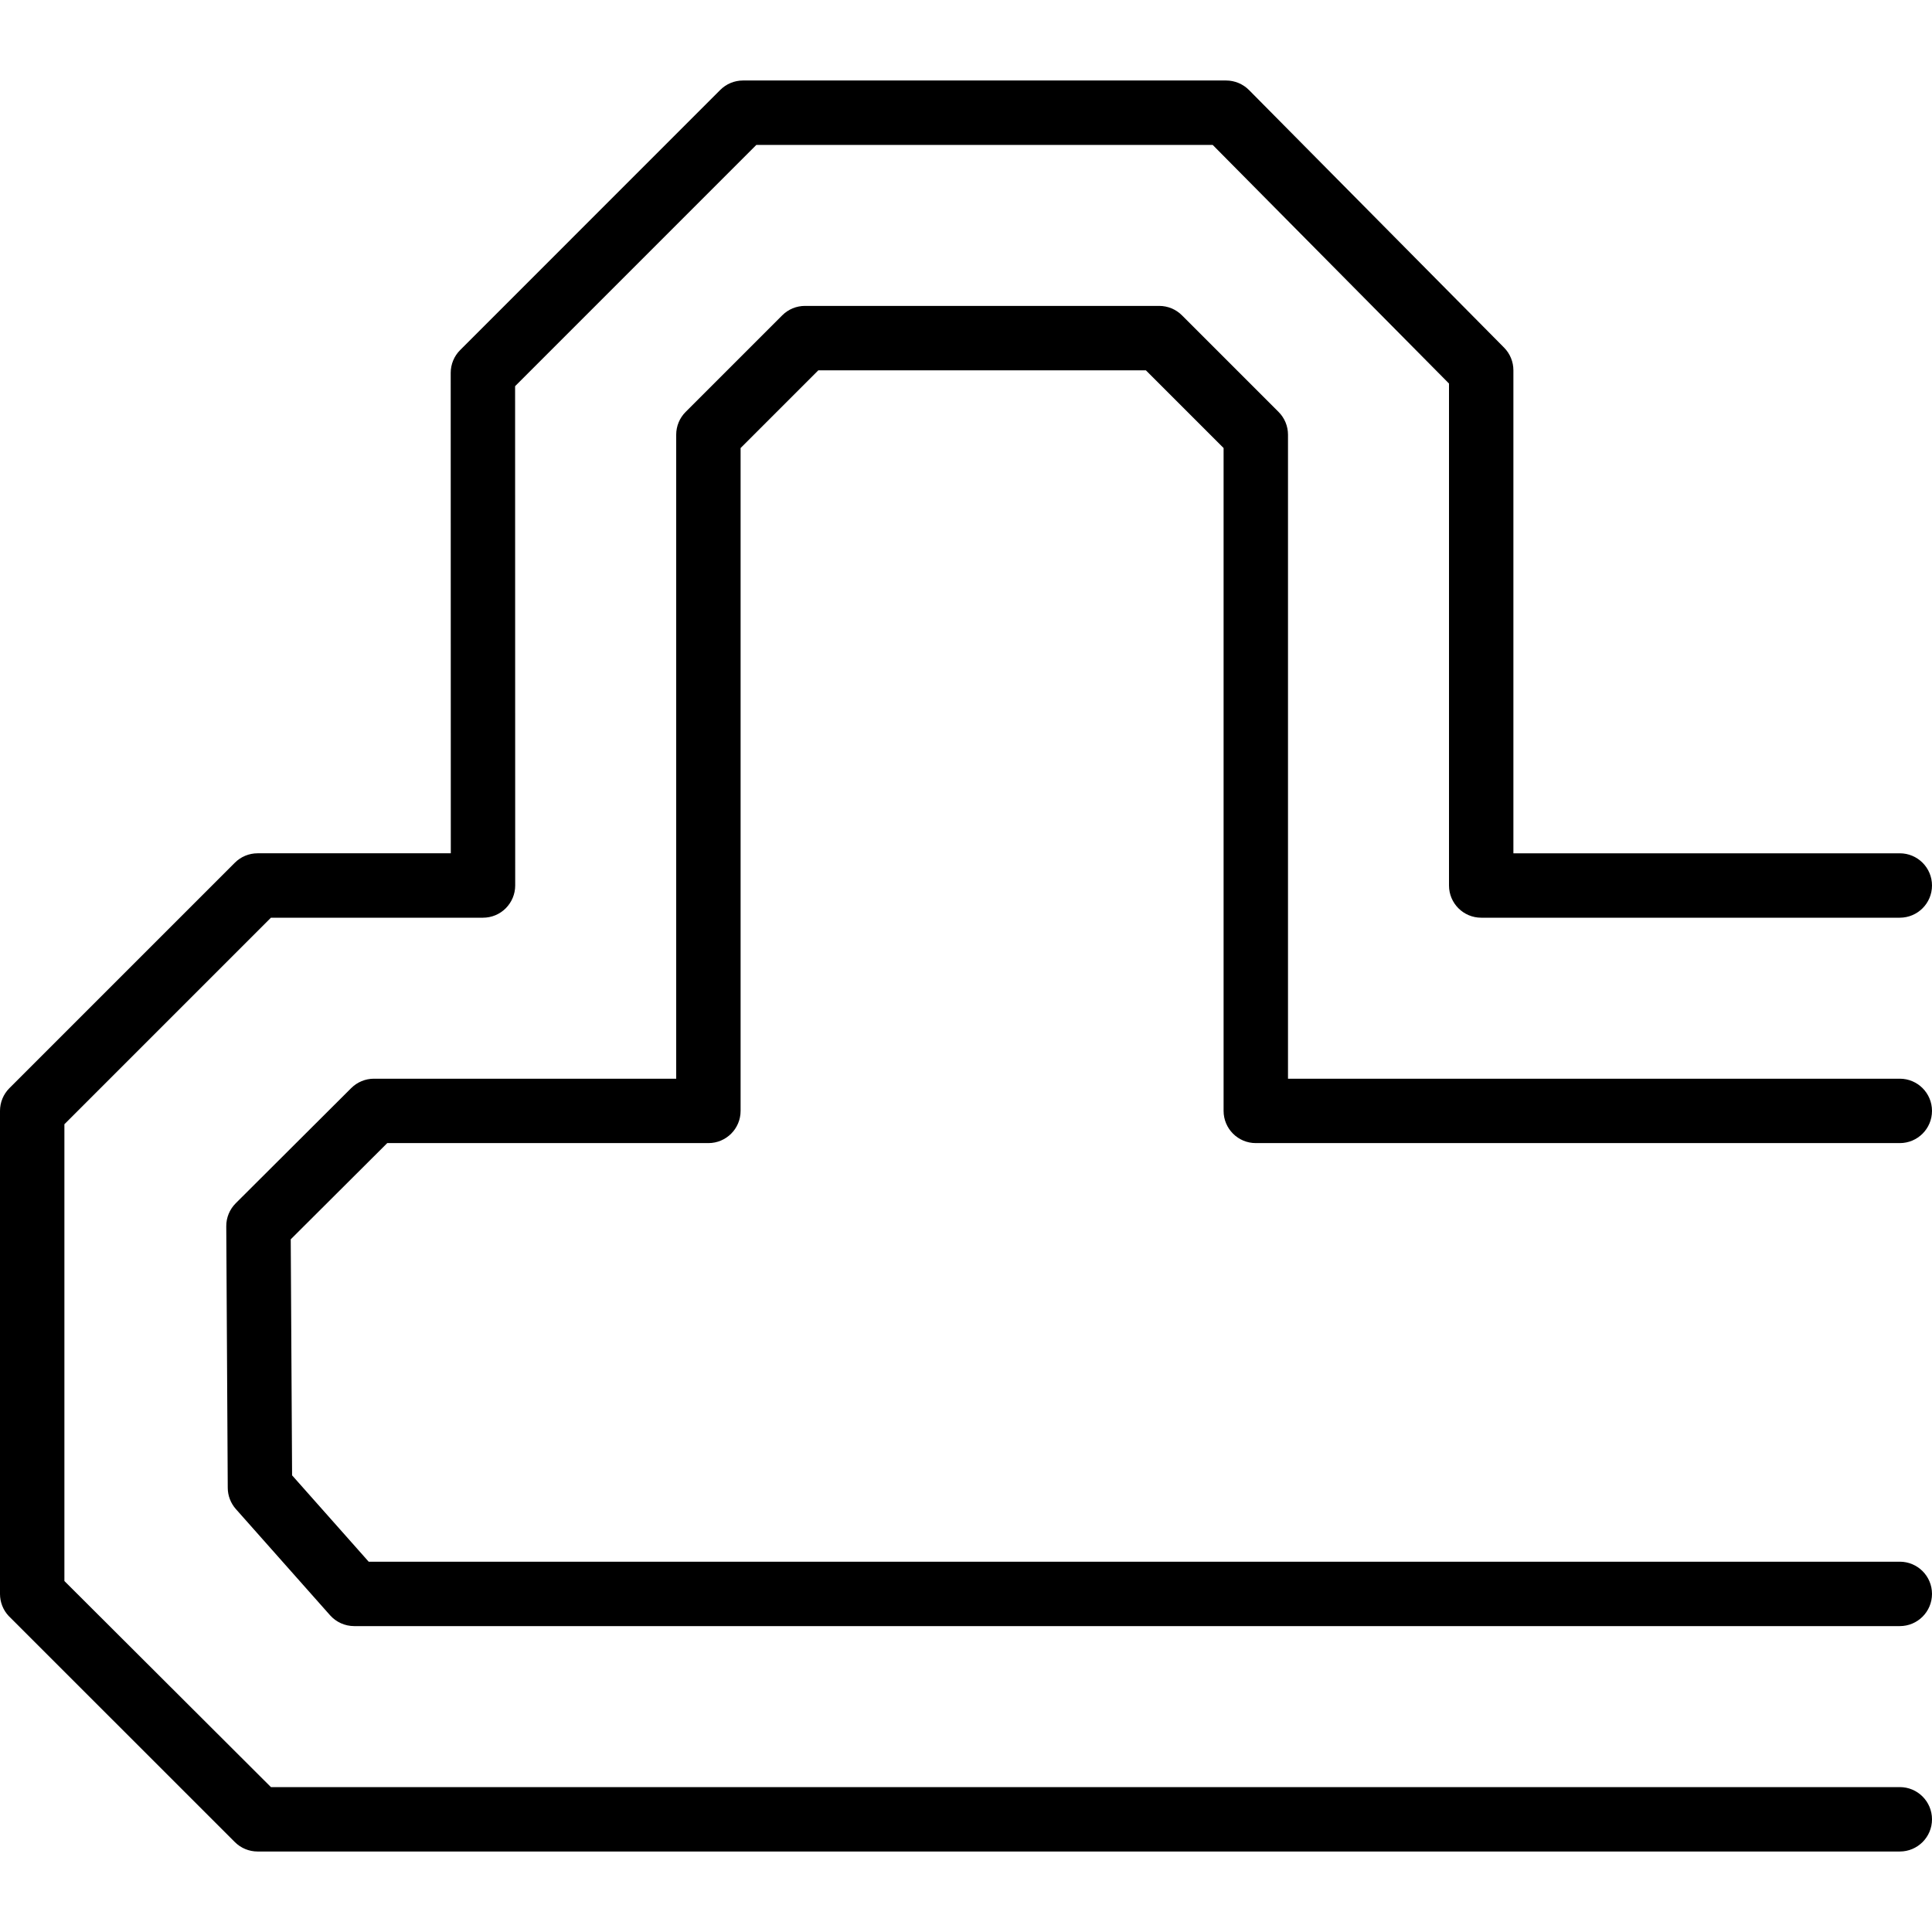
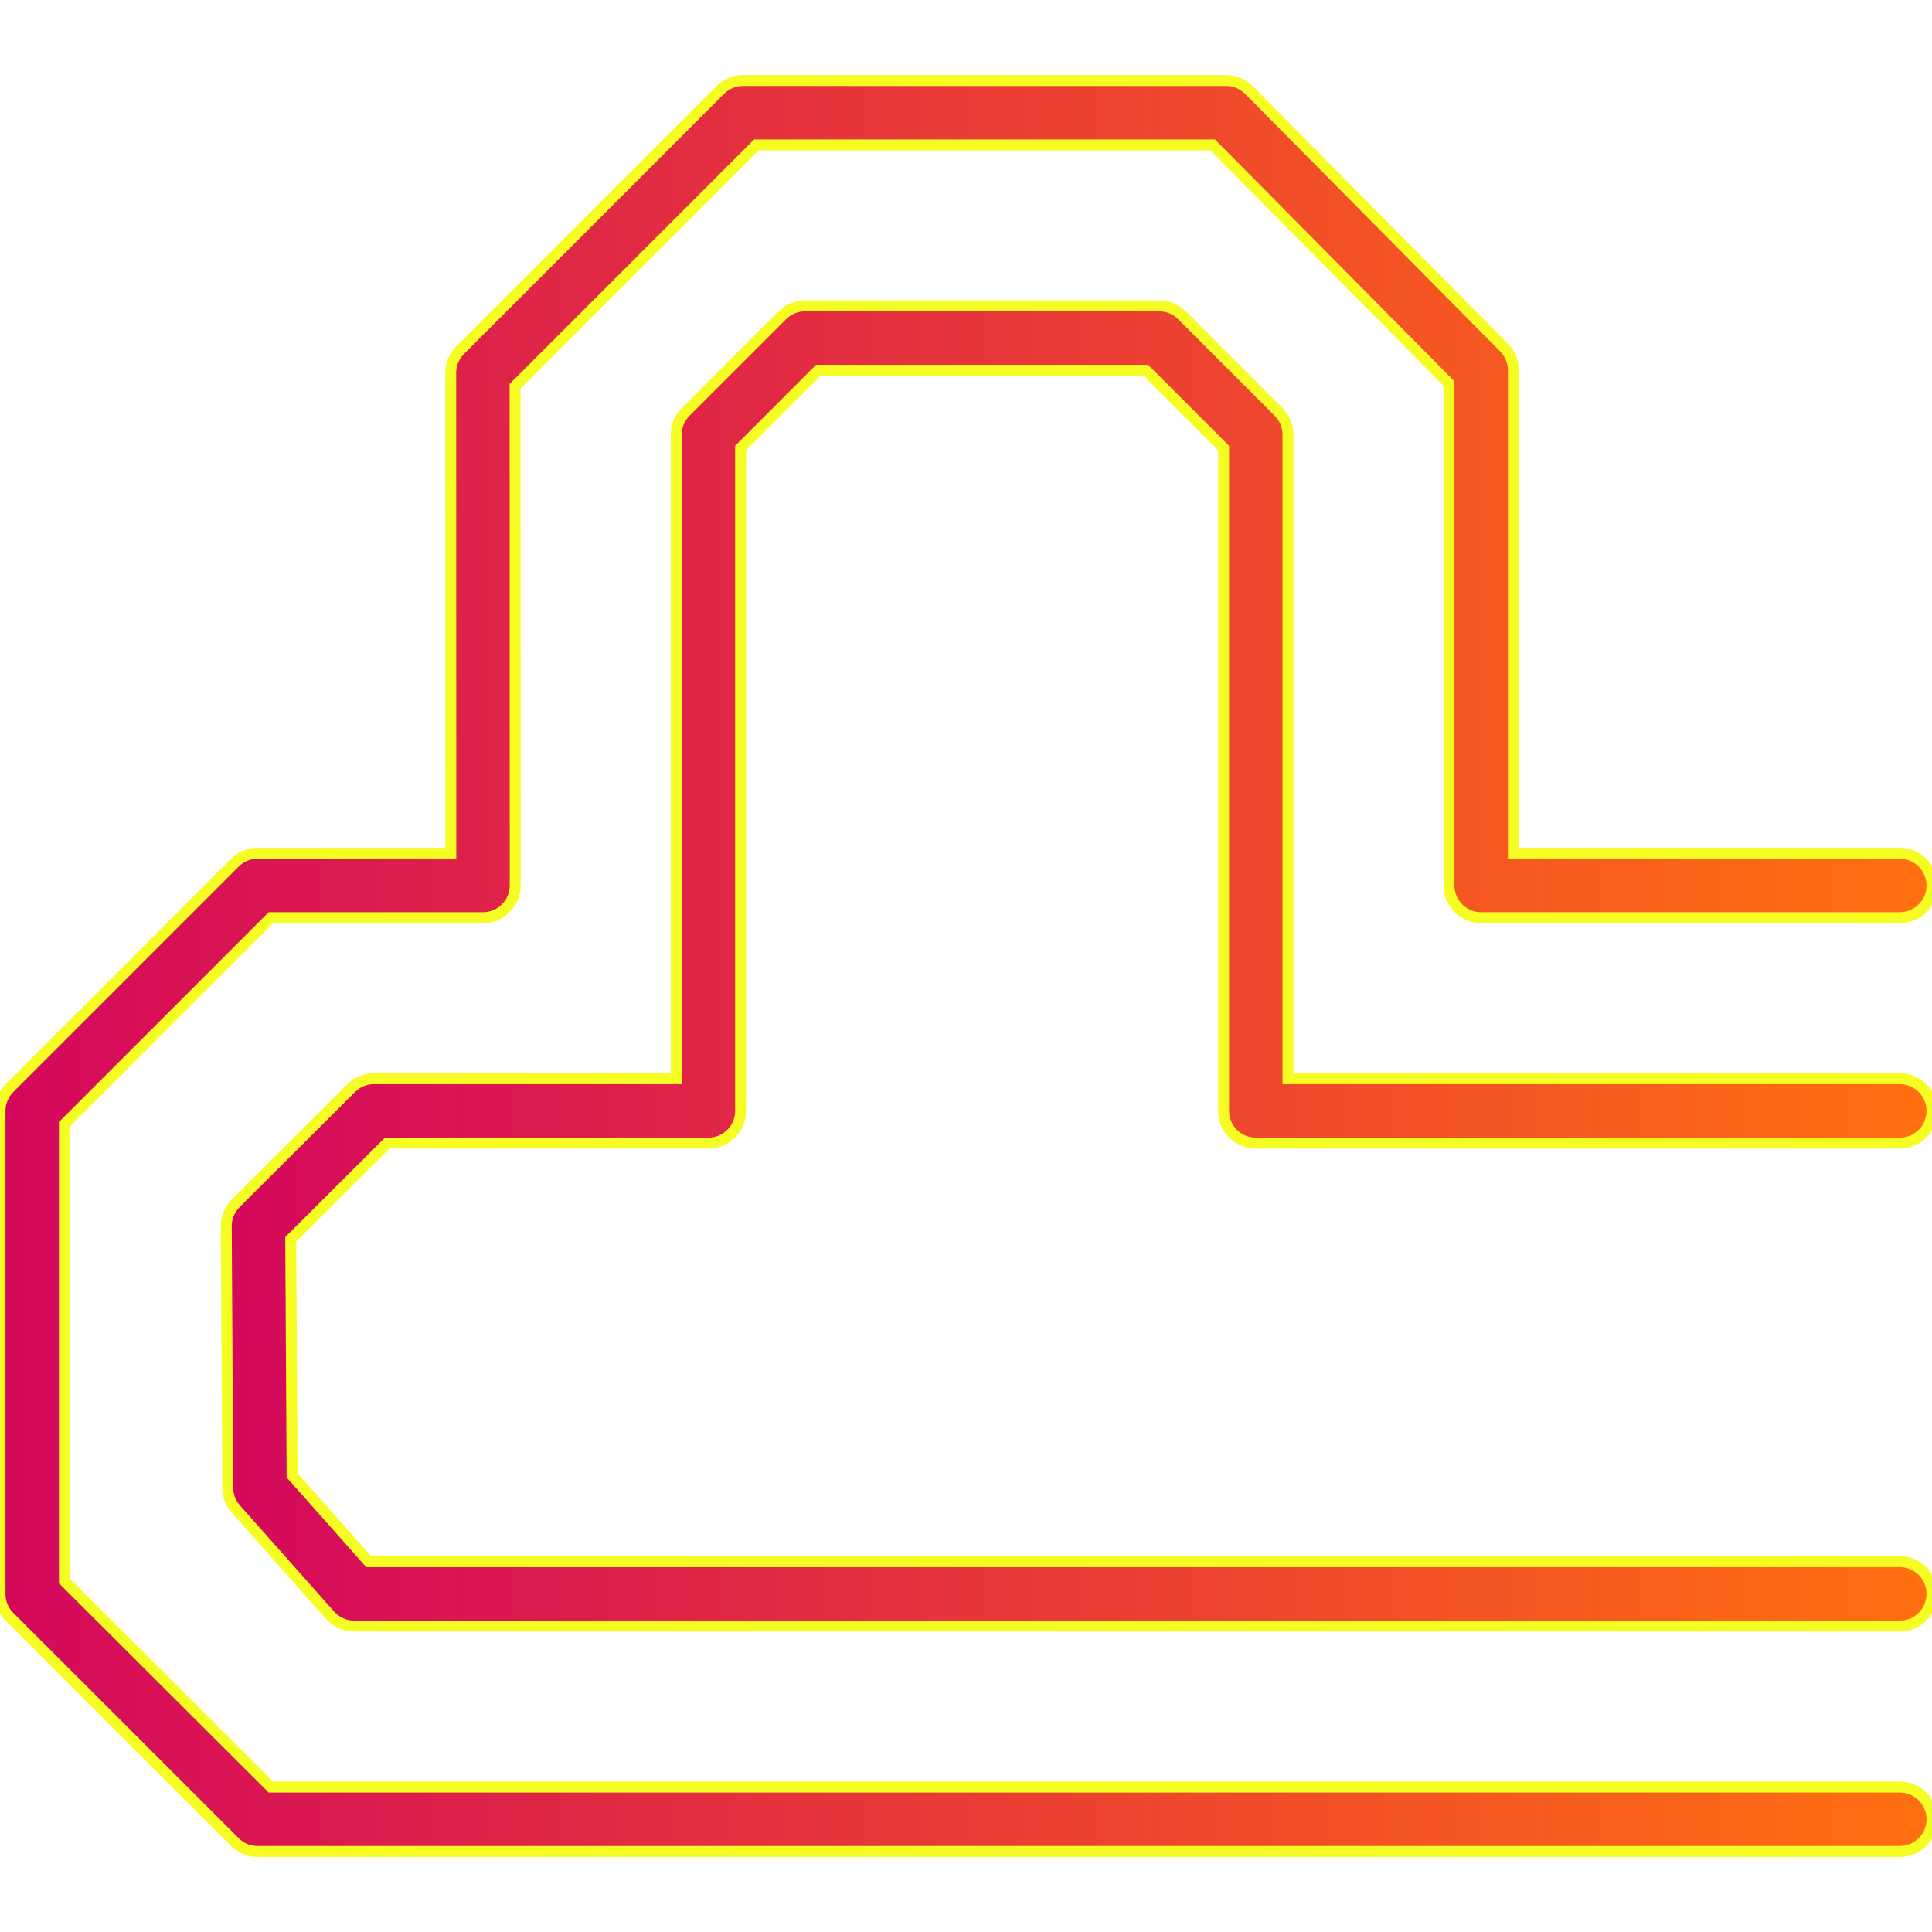
- <svg xmlns="http://www.w3.org/2000/svg" version="1.1" id="Layer_1" x="0px" y="0px" viewBox="0 0 512 512" style="enable-background:new 0 0 512 512;" xml:space="preserve">
-   <g>
-     <g>
-       <path d="M503.467,413.867H97.707L77.406,390.98l-0.358-62.549l25.574-25.498h85.111c4.719,0,8.533-3.823,8.533-8.533V118.733    l20.599-20.599h86.801l20.599,20.599V294.4c0,4.71,3.814,8.533,8.533,8.533h170.667c4.719,0,8.533-3.823,8.533-8.533    s-3.814-8.533-8.533-8.533H341.333V115.2c0-2.261-0.896-4.437-2.5-6.033l-25.6-25.6c-1.596-1.604-3.763-2.5-6.033-2.5h-93.867    c-2.27,0-4.437,0.896-6.033,2.5l-25.6,25.6c-1.604,1.596-2.5,3.772-2.5,6.033v170.667H99.098c-2.261,0-4.429,0.896-6.025,2.492    l-30.601,30.515c-1.613,1.613-2.526,3.806-2.509,6.093l0.393,69.333c0.009,2.065,0.777,4.062,2.15,5.615l24.977,28.16    c1.613,1.809,3.942,2.859,6.383,2.859h409.6c4.719,0,8.533-3.823,8.533-8.533S508.186,413.867,503.467,413.867z" />
+ <svg xmlns="http://www.w3.org/2000/svg" xmlns:xlink="http://www.w3.org/1999/xlink" version="1.1" id="Layer_1" x="0px" y="0px" viewBox="0 0 512 512" style="enable-background:new 0 0 512 512;" xml:space="preserve">
+   <defs id="defs47">
+     <linearGradient id="linearGradient3077">
+       <stop style="stop-color:#d4085d;stop-opacity:1;" offset="0" id="stop3073" />
+       <stop style="stop-color:#ff700f;stop-opacity:1;" offset="1" id="stop3075" />
+     </linearGradient>
+     <linearGradient xlink:href="#linearGradient3077" id="linearGradient1069" x1="59.963" y1="256" x2="511.999" y2="256" gradientUnits="userSpaceOnUse" />
+     <linearGradient xlink:href="#linearGradient3077" id="linearGradient3071" x1="0" y1="256" x2="512" y2="256" gradientUnits="userSpaceOnUse" />
+   </defs>
+   <g id="g6" style="fill:url(#linearGradient1069);fill-opacity:1;stroke:#f6fd23;stroke-opacity:1;stroke-width:2.9;stroke-miterlimit:4;stroke-dasharray:none">
+     <g id="g4" style="fill:url(#linearGradient1069);fill-opacity:1;stroke:#f6fd23;stroke-opacity:1;stroke-width:2.9;stroke-miterlimit:4;stroke-dasharray:none">
+       <path d="M503.467,413.867H97.707L77.406,390.98l-0.358-62.549l25.574-25.498h85.111c4.719,0,8.533-3.823,8.533-8.533V118.733    l20.599-20.599h86.801l20.599,20.599V294.4c0,4.71,3.814,8.533,8.533,8.533h170.667c4.719,0,8.533-3.823,8.533-8.533    s-3.814-8.533-8.533-8.533H341.333V115.2c0-2.261-0.896-4.437-2.5-6.033l-25.6-25.6c-1.596-1.604-3.763-2.5-6.033-2.5h-93.867    c-2.27,0-4.437,0.896-6.033,2.5l-25.6,25.6c-1.604,1.596-2.5,3.772-2.5,6.033v170.667H99.098c-2.261,0-4.429,0.896-6.025,2.492    l-30.601,30.515c-1.613,1.613-2.526,3.806-2.509,6.093l0.393,69.333c0.009,2.065,0.777,4.062,2.15,5.615l24.977,28.16    c1.613,1.809,3.942,2.859,6.383,2.859h409.6c4.719,0,8.533-3.823,8.533-8.533S508.186,413.867,503.467,413.867z" id="path2" style="fill:url(#linearGradient1069);fill-opacity:1;stroke:#f6fd23;stroke-opacity:1;stroke-width:2.9;stroke-miterlimit:4;stroke-dasharray:none" />
    </g>
  </g>
-   <g>
-     <g>
-       <path d="M503.467,473.6H71.799l-54.733-54.613V297.933L71.799,243.2H128c2.27,0,4.437-0.896,6.033-2.5    c1.596-1.604,2.5-3.772,2.5-6.033l-0.026-132.326l63.932-63.94h120.934L384,101.641v133.026c0,4.71,3.814,8.533,8.533,8.533    h110.933c4.719,0,8.533-3.823,8.533-8.533s-3.814-8.533-8.533-8.533h-102.4v-128c0-2.253-0.888-4.412-2.466-6.008l-67.601-68.267    c-1.604-1.613-3.789-2.526-6.067-2.526H196.907c-2.27,0-4.437,0.896-6.033,2.5l-68.932,68.941c-1.604,1.604-2.5,3.772-2.5,6.033    l0.026,127.326h-51.2c-2.27,0-4.437,0.896-6.033,2.5L2.5,288.367C0.896,289.963,0,292.139,0,294.4v128.026    c0,2.159,0.819,4.241,2.295,5.82l59.947,59.93c1.596,1.596,3.763,2.492,6.025,2.492h435.2c4.719,0,8.533-3.823,8.533-8.533    S508.186,473.6,503.467,473.6z" />
+   <g id="g12" style="fill-opacity:1;fill:url(#linearGradient3071);stroke:#f6fd23;stroke-opacity:1;stroke-width:2.9;stroke-miterlimit:4;stroke-dasharray:none">
+     <g id="g10" style="fill-opacity:1;fill:url(#linearGradient3071);stroke:#f6fd23;stroke-opacity:1;stroke-width:2.9;stroke-miterlimit:4;stroke-dasharray:none">
+       <path d="M503.467,473.6H71.799l-54.733-54.613V297.933L71.799,243.2H128c2.27,0,4.437-0.896,6.033-2.5    c1.596-1.604,2.5-3.772,2.5-6.033l-0.026-132.326l63.932-63.94h120.934L384,101.641v133.026c0,4.71,3.814,8.533,8.533,8.533    h110.933c4.719,0,8.533-3.823,8.533-8.533s-3.814-8.533-8.533-8.533h-102.4v-128c0-2.253-0.888-4.412-2.466-6.008l-67.601-68.267    c-1.604-1.613-3.789-2.526-6.067-2.526H196.907c-2.27,0-4.437,0.896-6.033,2.5l-68.932,68.941c-1.604,1.604-2.5,3.772-2.5,6.033    l0.026,127.326h-51.2c-2.27,0-4.437,0.896-6.033,2.5L2.5,288.367C0.896,289.963,0,292.139,0,294.4v128.026    c0,2.159,0.819,4.241,2.295,5.82l59.947,59.93c1.596,1.596,3.763,2.492,6.025,2.492h435.2c4.719,0,8.533-3.823,8.533-8.533    S508.186,473.6,503.467,473.6z" id="path8" style="fill:url(#linearGradient3071);fill-opacity:1;stroke:#f6fd23;stroke-opacity:1;stroke-width:2.9;stroke-miterlimit:4;stroke-dasharray:none" />
    </g>
  </g>
-   <g>
+   <g id="g14">
</g>
-   <g>
+   <g id="g16">
</g>
-   <g>
+   <g id="g18">
</g>
-   <g>
+   <g id="g20">
</g>
-   <g>
+   <g id="g22">
</g>
-   <g>
+   <g id="g24">
</g>
-   <g>
+   <g id="g26">
</g>
-   <g>
+   <g id="g28">
</g>
-   <g>
+   <g id="g30">
</g>
-   <g>
+   <g id="g32">
</g>
-   <g>
+   <g id="g34">
</g>
-   <g>
+   <g id="g36">
</g>
-   <g>
+   <g id="g38">
</g>
-   <g>
+   <g id="g40">
</g>
-   <g>
+   <g id="g42">
</g>
</svg>
